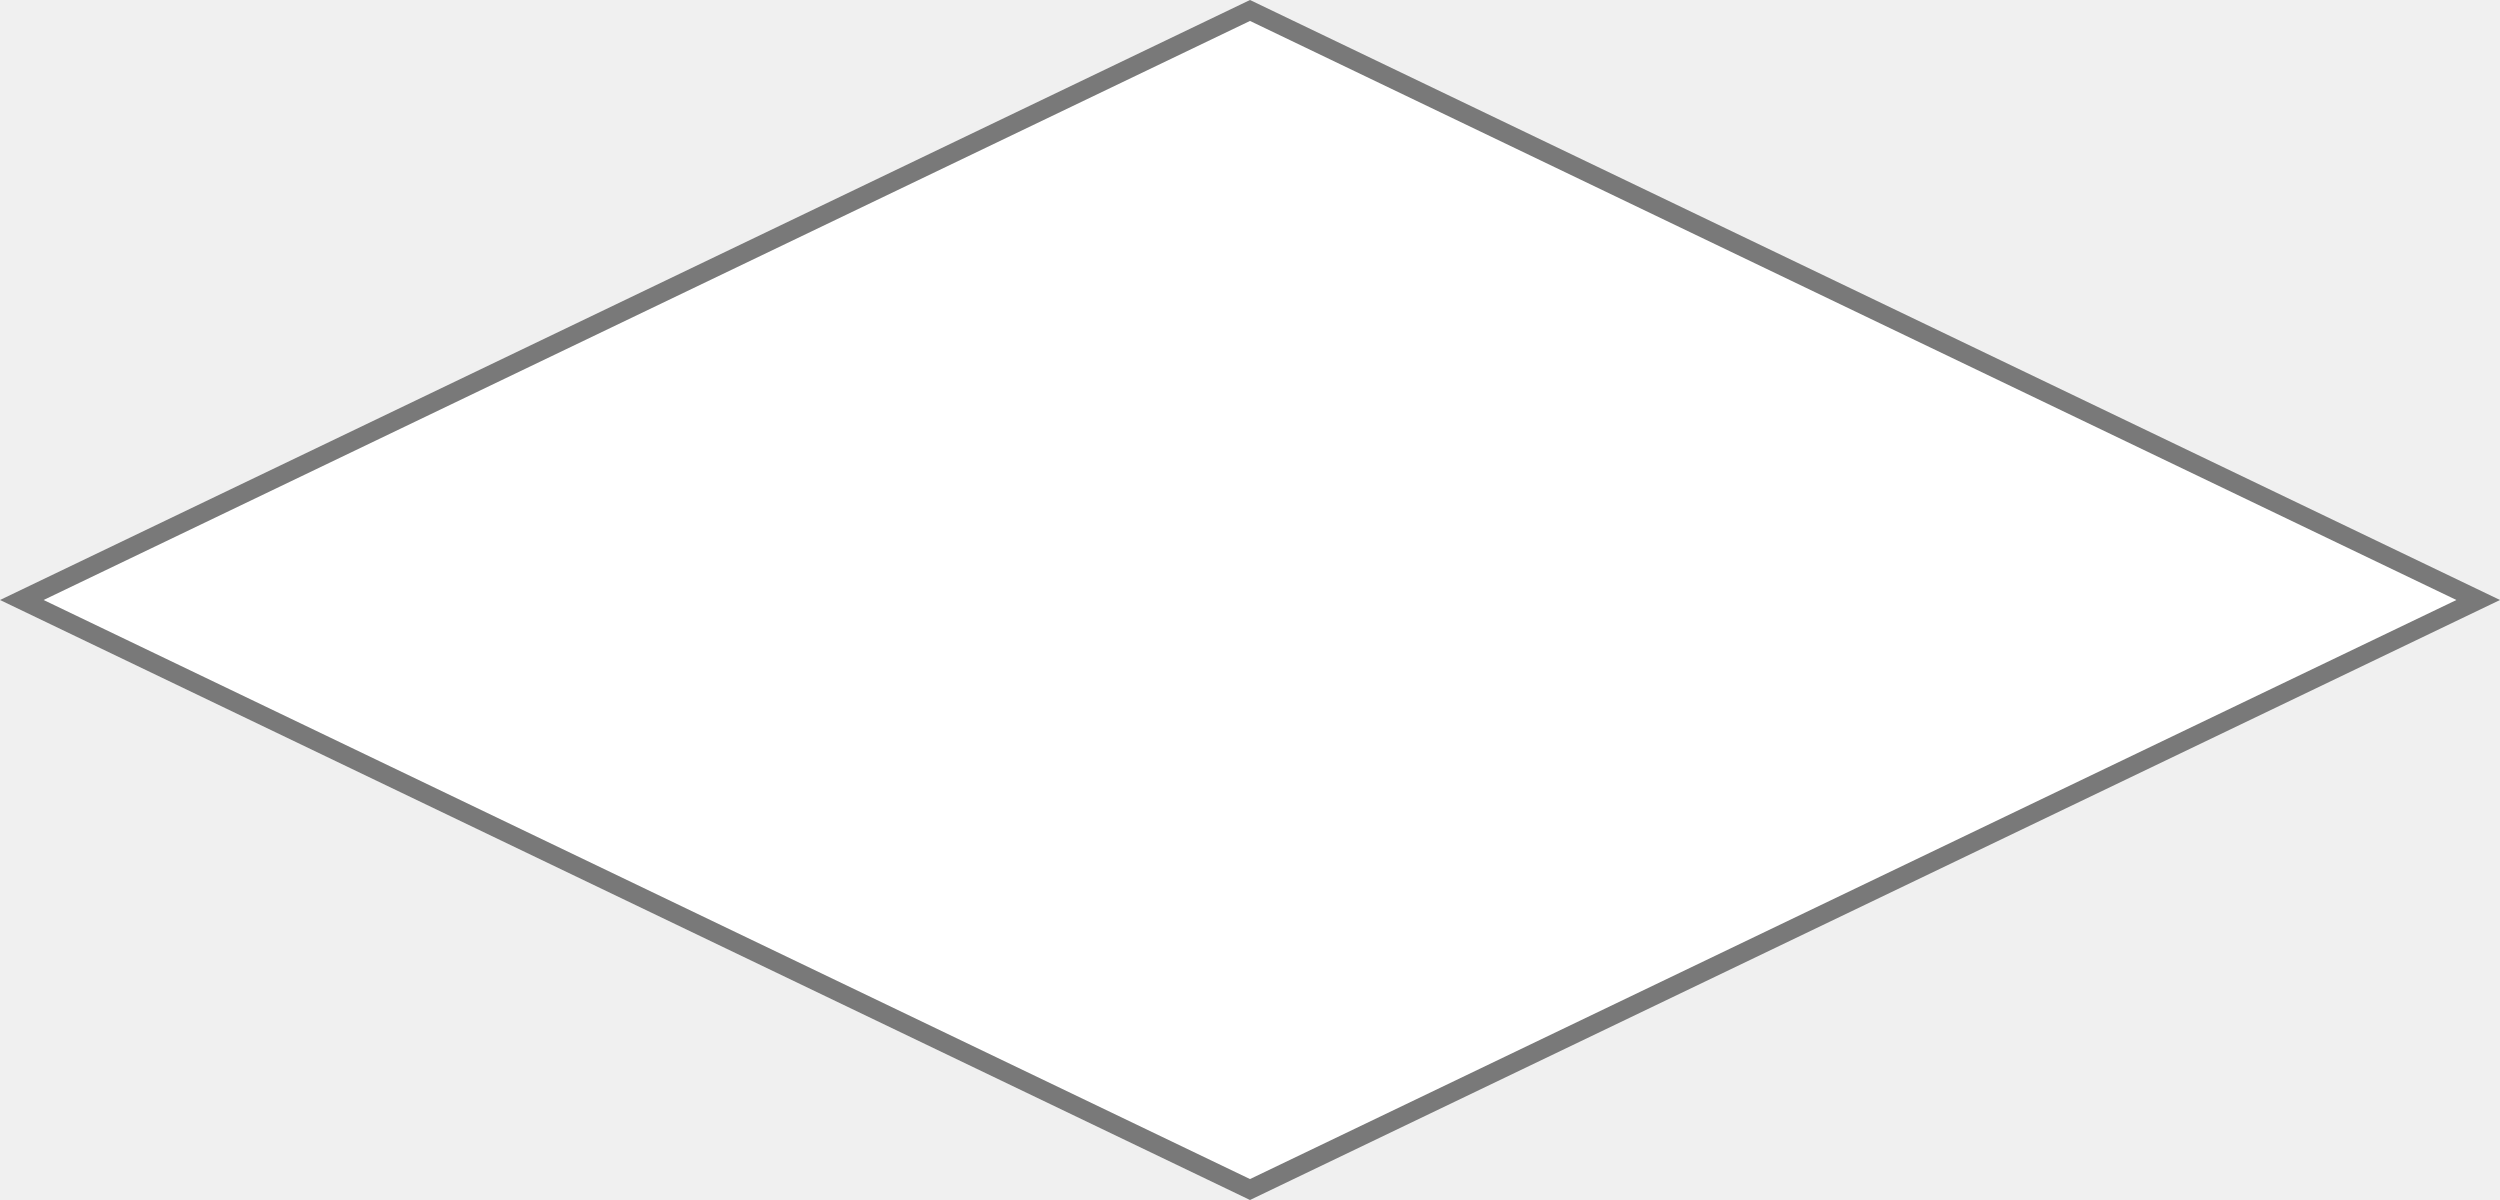
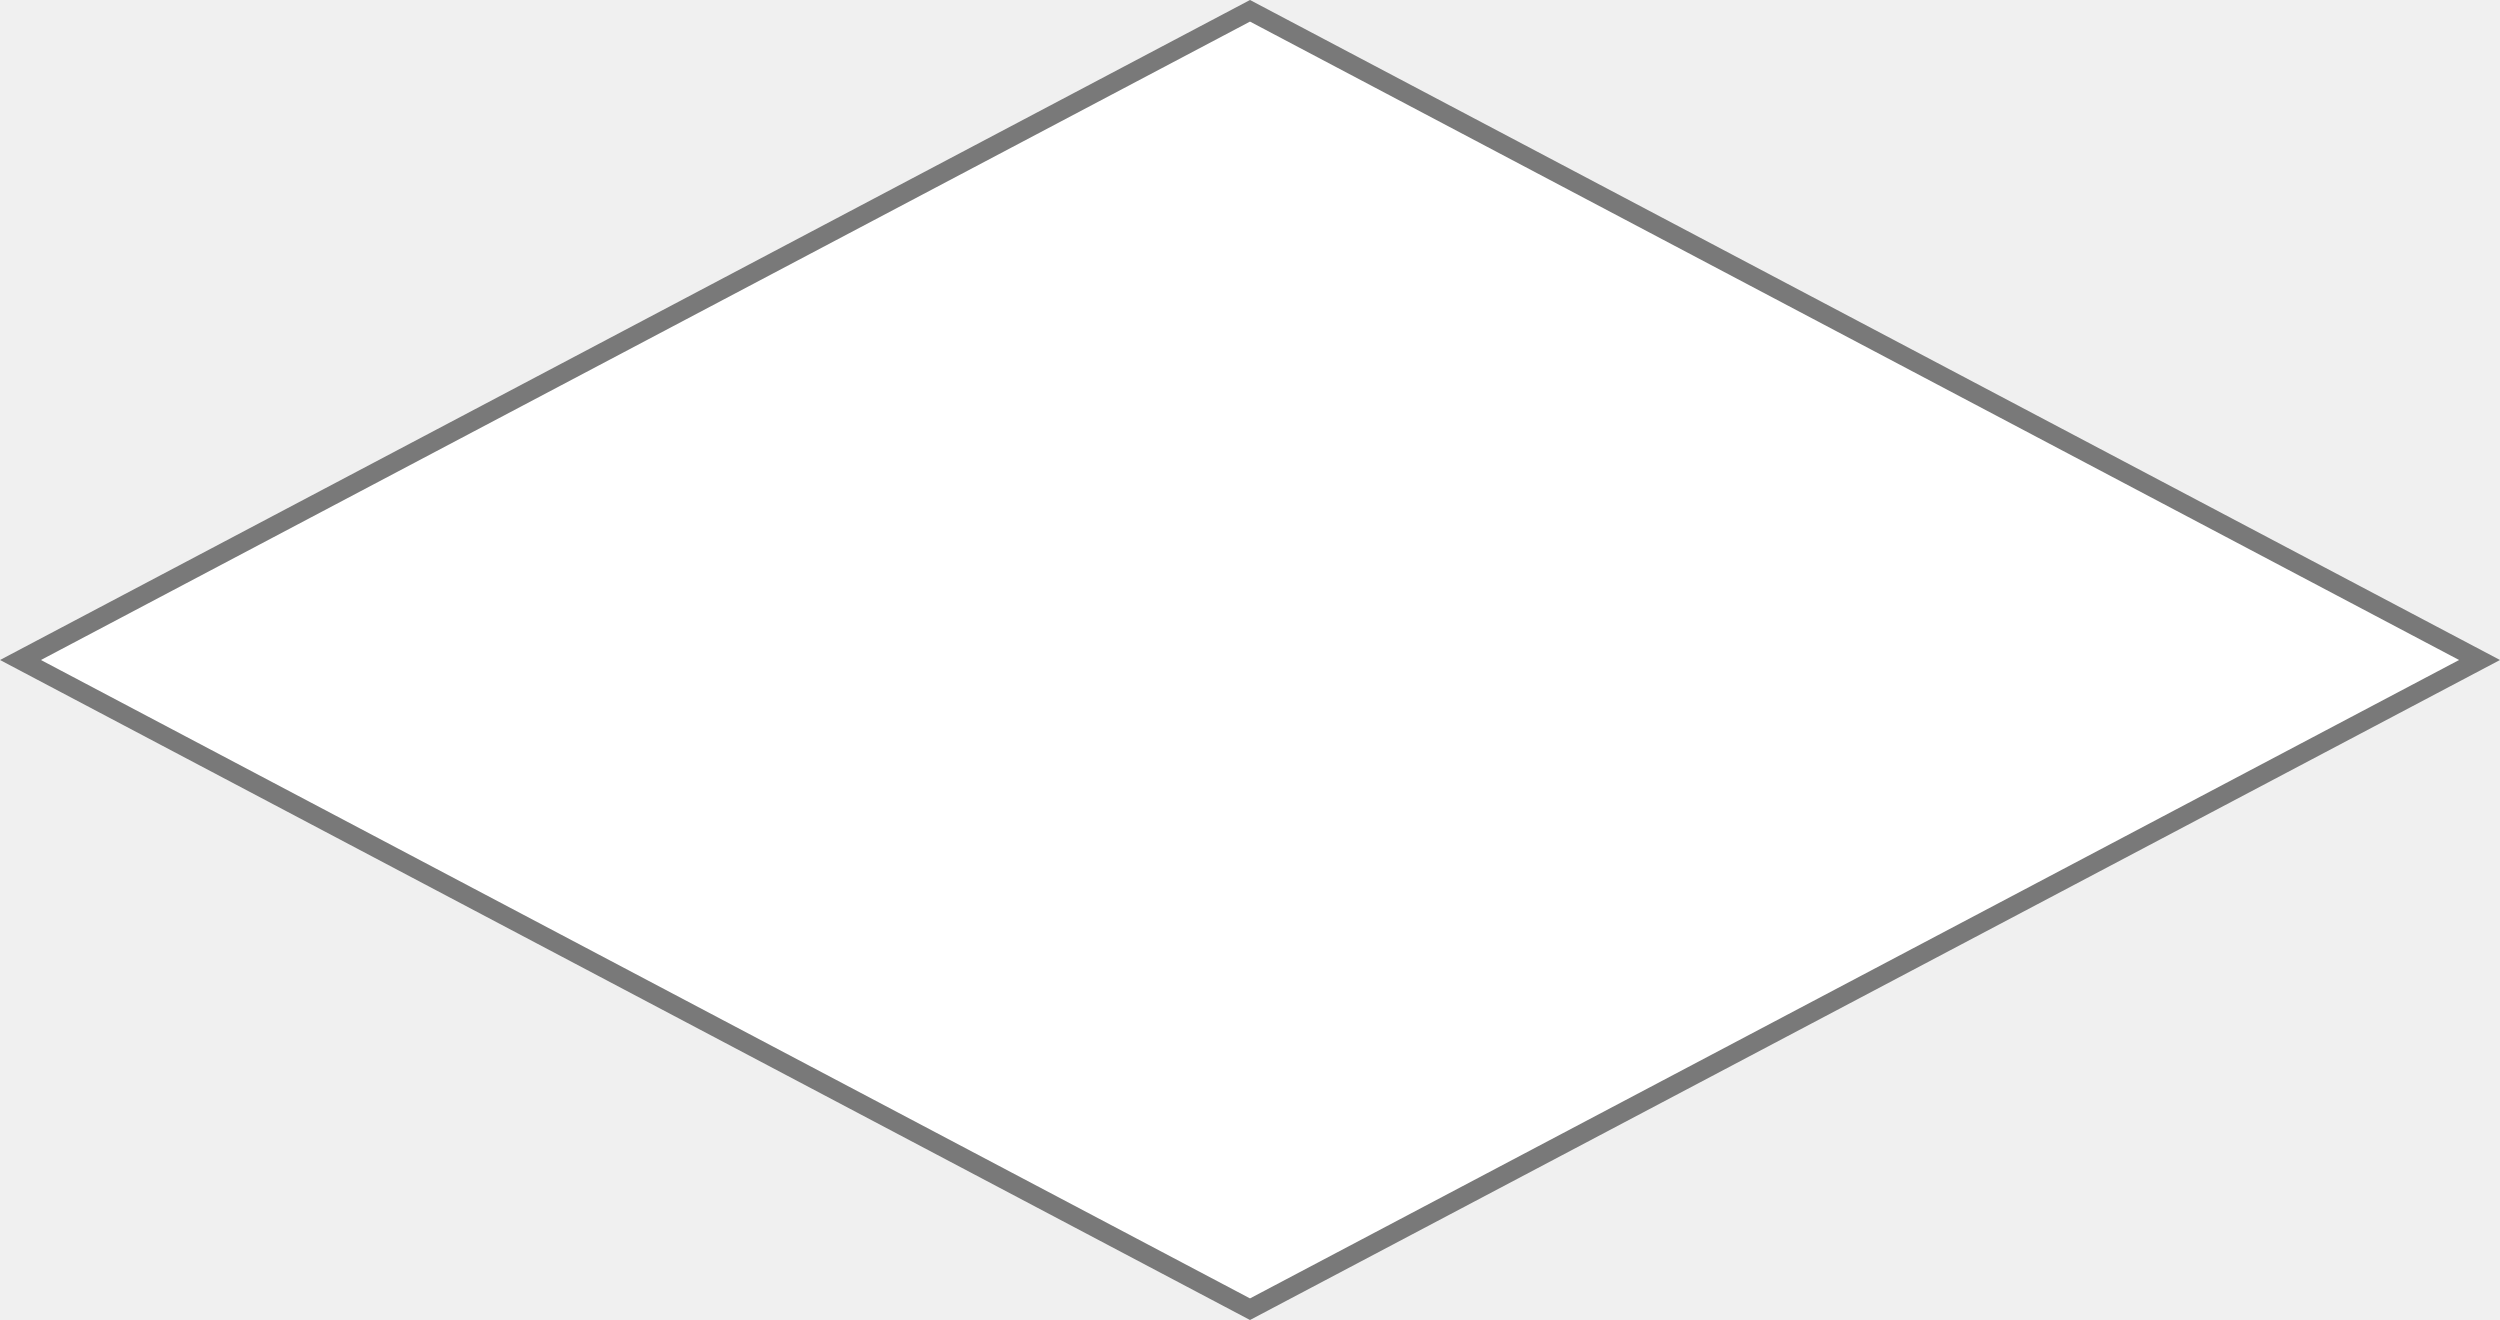
- <svg xmlns="http://www.w3.org/2000/svg" version="1.1" width="125px" height="60px">
-   <g transform="matrix(1 0 0 1 -463 -609 )">
-     <path d="M 525.5 668.477  L 464.09 639  L 525.5 609.523  L 586.91 639  L 525.5 668.477  Z " fill-rule="nonzero" fill="#ffffff" stroke="none" />
-     <path d="M 525.5 669  L 463 639  L 525.5 609  L 588 639  L 525.5 669  Z M 465.18 639  L 525.5 667.953  L 585.82 639  L 525.5 610.047  L 465.18 639  Z " fill-rule="nonzero" fill="#797979" stroke="none" />
+ <svg xmlns="http://www.w3.org/2000/svg" version="1.1" width="125px" height="66px">
+   <g transform="matrix(1 0 0 1 -1277 -160 )">
+     <path d="M 1339.5 225.46  L 1278.023 193  L 1339.5 160.54  L 1400.977 193  L 1339.5 225.46  Z " fill-rule="nonzero" fill="#ffffff" stroke="none" />
+     <path d="M 1339.5 226  L 1277 193  L 1339.5 160  L 1402 193  L 1339.5 226  Z M 1279.046 193  L 1339.5 224.92  L 1399.954 193  L 1339.5 161.08  L 1279.046 193  Z " fill-rule="nonzero" fill="#797979" stroke="none" />
  </g>
</svg>
